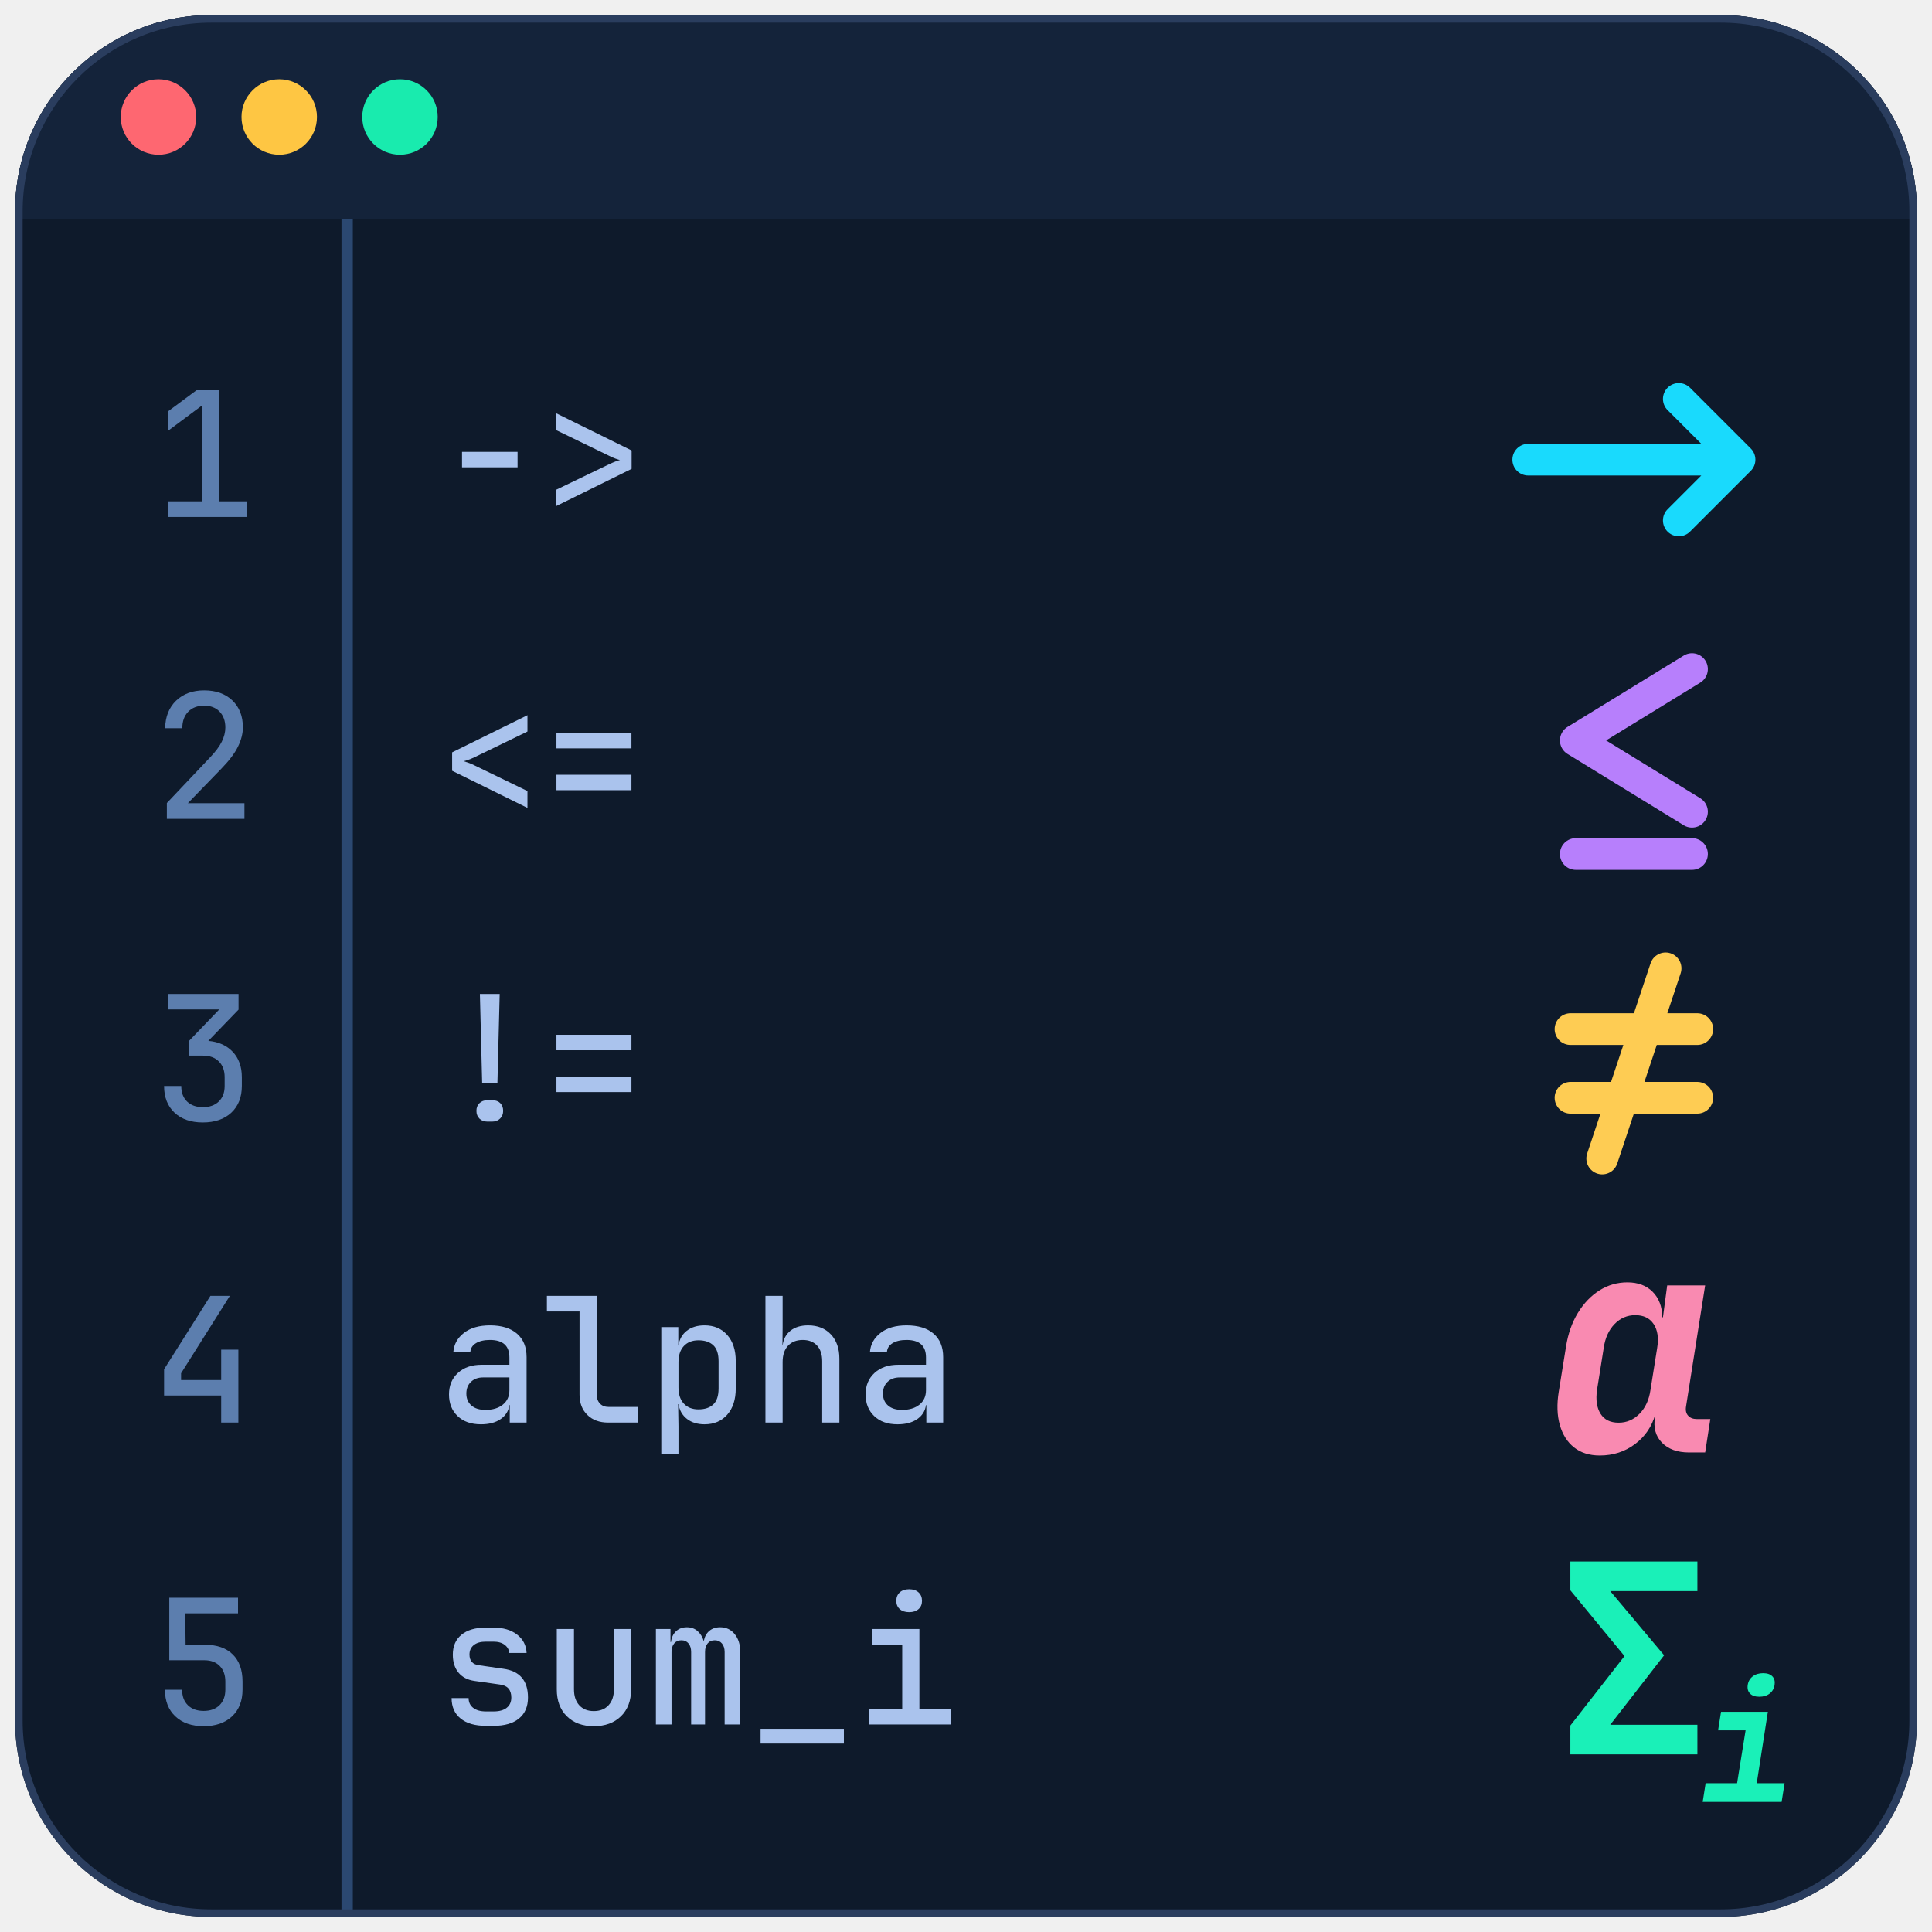
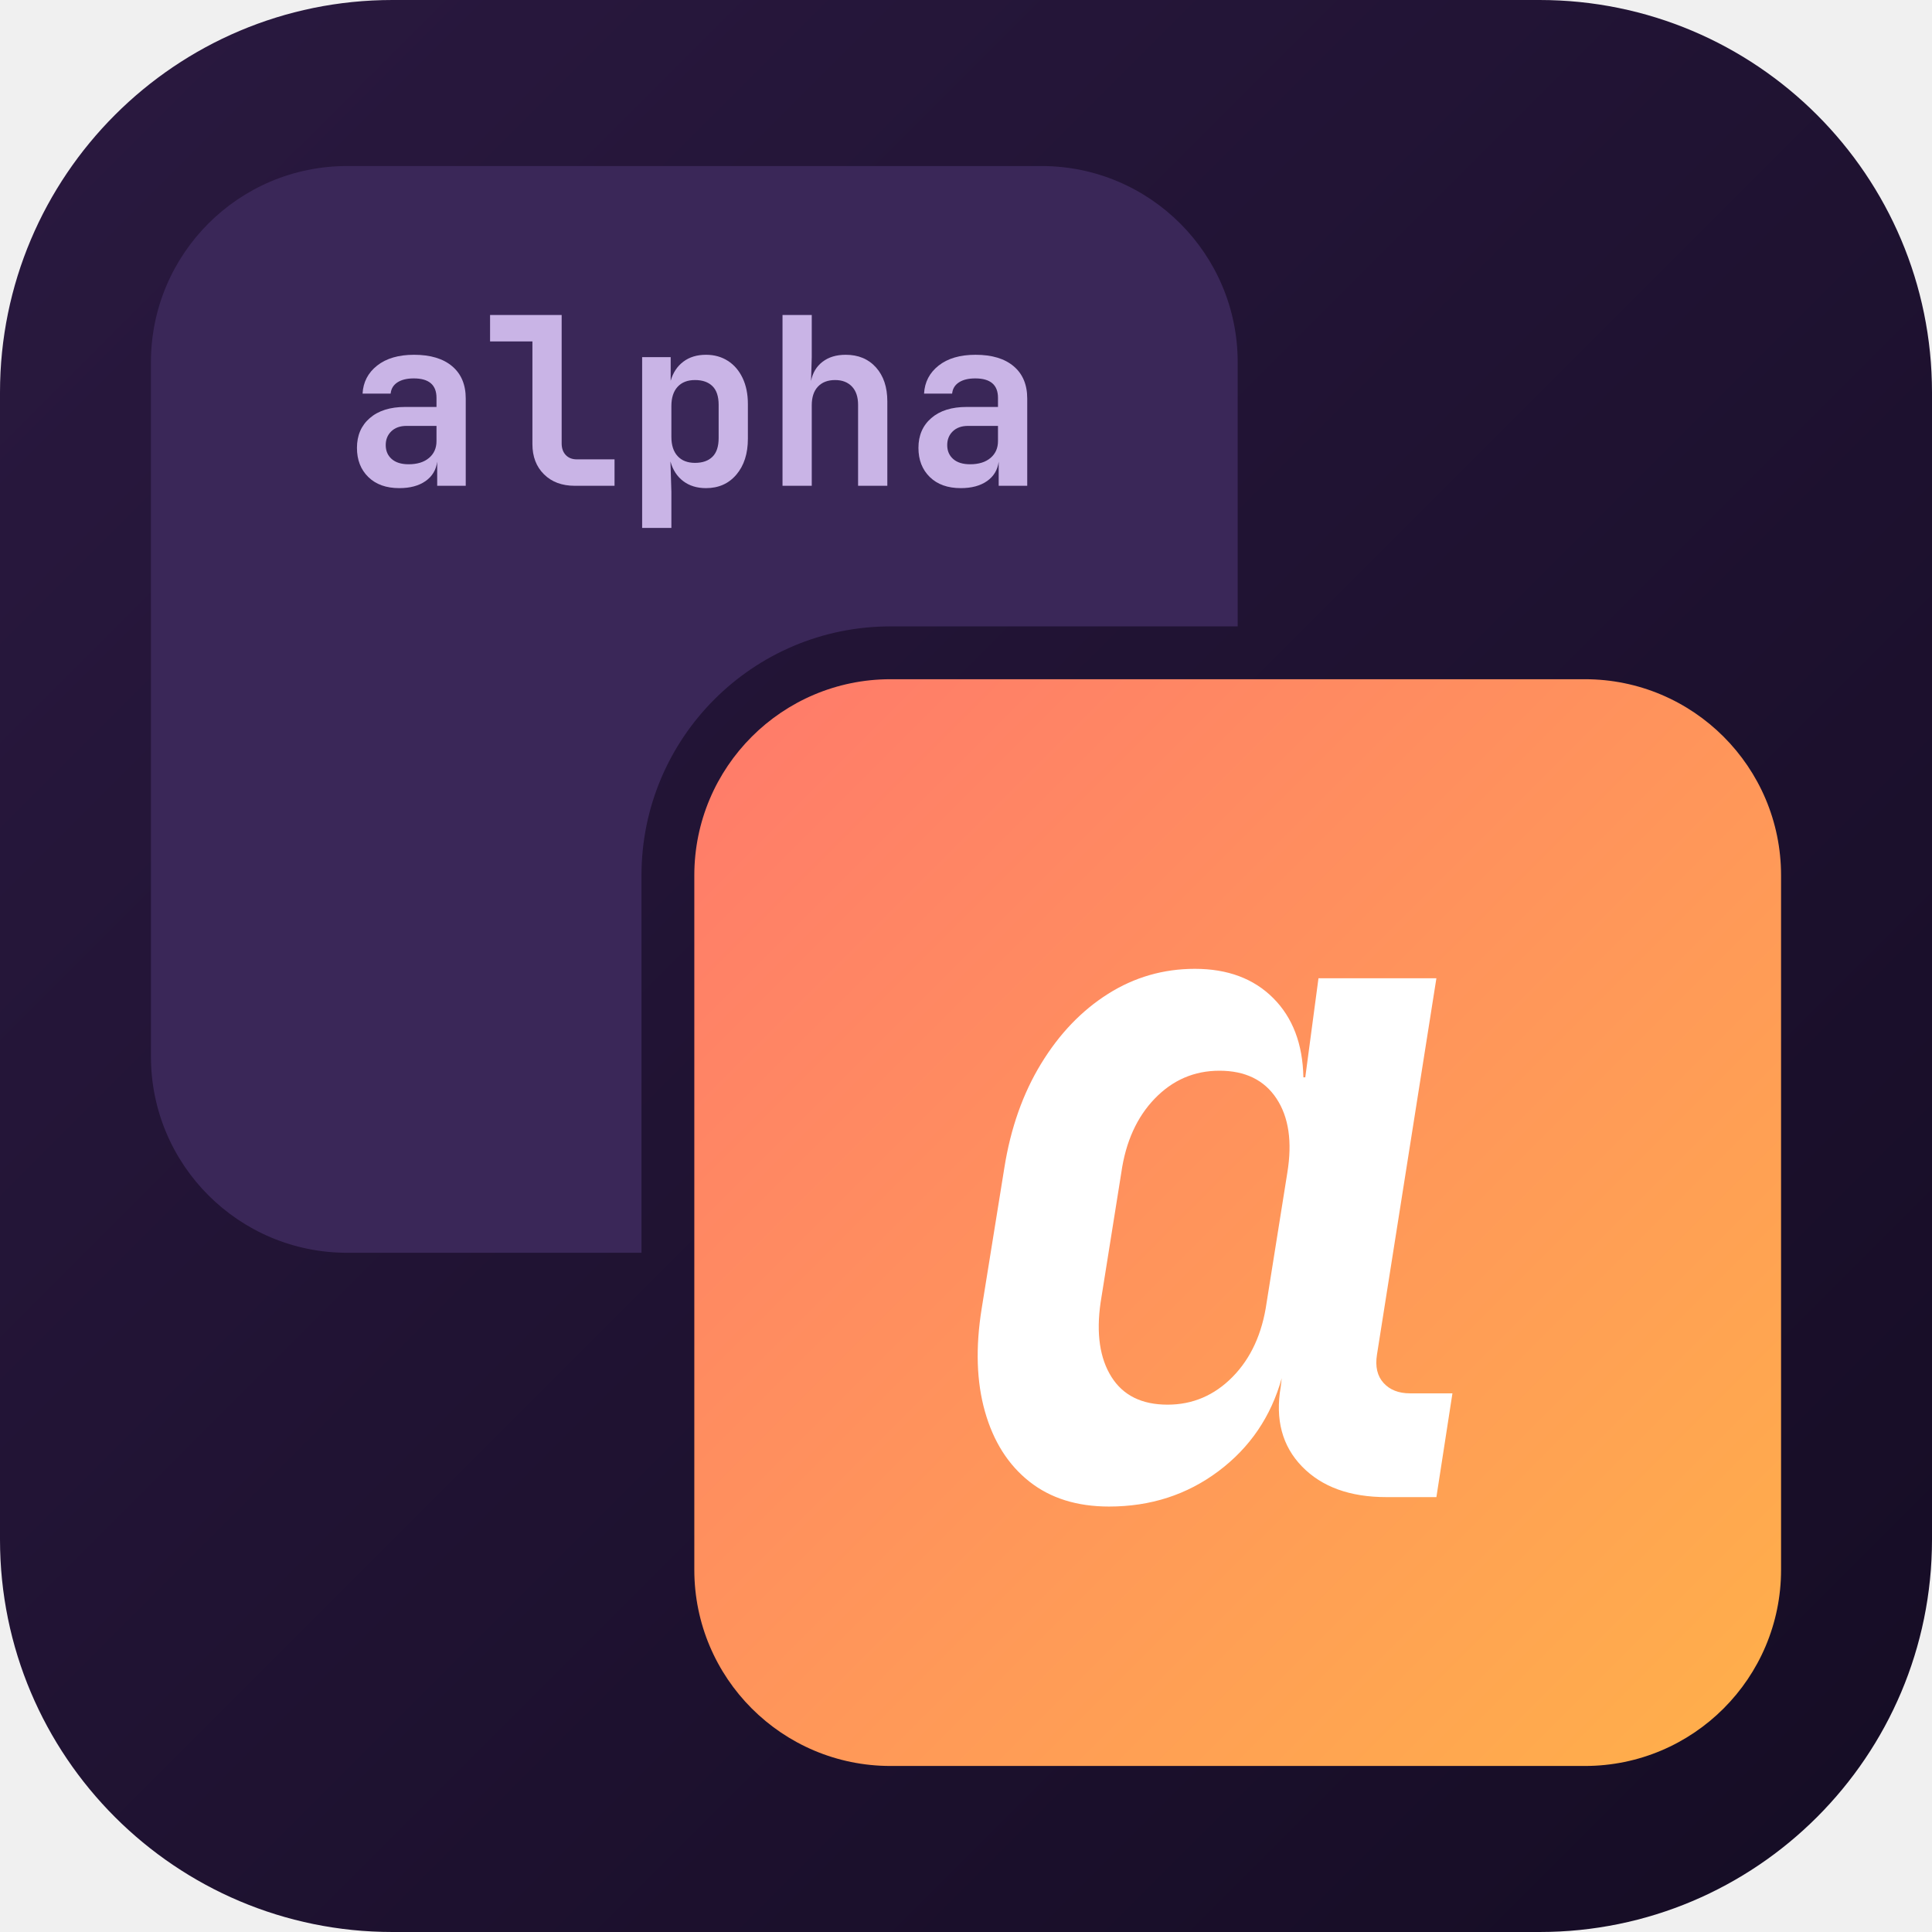
- <svg xmlns="http://www.w3.org/2000/svg" xmlns:xlink="http://www.w3.org/1999/xlink" width="512" height="512" viewBox="0 0 512 512">
+ <svg xmlns="http://www.w3.org/2000/svg" width="512" height="512" viewBox="0 0 512 512">
  <defs>
-     <clipPath id="win">
-       <rect x="4" y="4" width="504" height="504" rx="52" />
+     <clipPath id="clip">
+       <rect width="512" height="512" rx="104" />
    </clipPath>
-     <path id="medium-0031" d="M89 0V90H284V641L88 495V607L254 730H383V90H543V0Z" />
-     <path id="medium-002d" d="M140 286V375H460V286Z" />
-     <path id="medium-003e" d="M83 63V157L388 304Q407 313 424.0 319.5Q441 326 450 328Q441 330 423.0 336.5Q405 343 388 352L83 500V597L517 383V277Z" />
-     <path id="medium-0032" d="M83 0V91L331 353Q379 403 399.5 444.5Q420 486 420 526Q420 583 387.0 617.5Q354 652 298 652Q240 652 206.0 617.0Q172 582 172 522H73Q75 622 136.5 681.0Q198 740 298 740Q400 740 460.5 682.0Q521 624 521 527Q521 474 493.0 416.5Q465 359 398 290L204 90H530V0Z" />
-     <path id="medium-003c" d="M517 63 83 277V383L517 597V503L212 355Q193 346 176.0 340.0Q159 334 150 332Q159 329 177.0 323.0Q195 317 212 308L517 160Z" />
-     <path id="medium-003d" d="M84 406V495H516V406ZM84 165V254H516V165Z" />
-     <path id="medium-0033" d="M290 -10Q187 -10 127.0 46.5Q67 103 67 200H166Q166 143 199.5 110.5Q233 78 291 78Q348 78 382.0 110.5Q416 143 416 200V251Q416 308 382.5 341.5Q349 375 291 375H209V458L385 641H89V730H496V640L322 460Q411 452 463.0 396.5Q515 341 515 251V200Q515 103 454.5 46.5Q394 -10 290 -10Z" />
-     <path id="medium-0021" d="M256 218 243 730H357L344 218ZM285 -5Q258 -5 240.5 12.0Q223 29 223 57Q223 84 240.5 101.0Q258 118 285 118H315Q344 118 360.5 101.0Q377 84 377 57Q377 30 359.5 12.5Q342 -5 315 -5Z" />
-     <path id="medium-0034" d="M396 0V156H67V307L334 730H446L165 284V245H396V420H495V0Z" />
-     <path id="medium-0061" d="M249 -10Q164 -10 114.5 37.5Q65 85 65 162Q65 239 116.5 286.0Q168 333 252 333H413V375Q413 476 301 476Q251 476 220.5 457.5Q190 439 188 406H90Q95 473 151.0 516.5Q207 560 301 560Q402 560 457.0 512.0Q512 464 512 377V0H415V101H413Q406 50 362.5 20.0Q319 -10 249 -10ZM275 73Q338 73 375.5 103.5Q413 134 413 187V260H261Q218 260 191.5 234.5Q165 209 165 167Q165 124 194.0 98.5Q223 73 275 73Z" />
-     <path id="medium-006c" d="M382 0Q307 0 262.0 44.0Q217 88 217 161V640H29V730H316V162Q316 129 334.5 109.5Q353 90 385 90H552V0Z" />
-     <path id="medium-0070" d="M88 -180V550H186V444H187Q195 498 235.0 529.0Q275 560 337 560Q419 560 468.0 504.5Q517 449 517 354V197Q517 101 468.0 45.5Q419 -10 337 -10Q276 -10 236.0 21.0Q196 52 187 106H185L187 -21V-180ZM302 76Q357 76 387.5 104.5Q418 133 418 197V353Q418 417 387.5 445.5Q357 474 302 474Q249 474 218.0 441.0Q187 408 187 348V202Q187 142 218.0 109.0Q249 76 302 76Z" />
-     <path id="medium-0068" d="M88 0V730H187V550L186 445H187Q194 499 232.5 529.5Q271 560 334 560Q416 560 465.0 508.0Q514 456 514 368V0H415V353Q415 412 385.0 444.0Q355 476 303 476Q249 476 218.0 442.5Q187 409 187 349V0Z" />
-     <path id="bolditalic-03b1" d="M187 -10Q136 -10 102.5 16.5Q69 43 55.5 90.5Q42 138 52 200L76 349Q86 412 115.0 459.5Q144 507 186.0 533.5Q228 560 278 560Q330 560 361.0 529.0Q392 498 393 445H395L409 550H534L471 151Q468 132 478.0 121.0Q488 110 506 110H551L534 0H481Q423 0 391.5 32.5Q360 65 369 117L370 126Q353 65 303.0 27.5Q253 -10 187 -10ZM249 98Q289 98 318.0 127.5Q347 157 354 206L376 344Q384 393 364.5 422.5Q345 452 304 452Q264 452 235.5 422.5Q207 393 200 344L178 206Q171 157 189.5 127.5Q208 98 249 98Z" />
-     <path id="medium-0035" d="M295 -10Q192 -10 132.0 46.5Q72 103 72 200H171Q171 143 204.5 110.5Q238 78 295 78Q353 78 386.5 111.0Q420 144 420 201V247Q420 304 387.5 337.0Q355 370 299 370H97V730H493V640H189L191 459H304Q406 459 462.5 403.5Q519 348 519 247V201Q519 103 458.5 46.5Q398 -10 295 -10Z" />
-     <path id="medium-0073" d="M278 -8Q184 -8 132.0 34.0Q80 76 80 152H178Q178 116 204.5 95.5Q231 75 278 75H322Q371 75 397.5 96.0Q424 117 424 155Q424 222 358 230L210 251Q151 260 119.0 299.5Q87 339 87 402Q87 476 137.0 517.0Q187 558 277 558H321Q405 558 457.0 518.0Q509 478 512 412H412Q410 440 386.0 458.5Q362 477 321 477H277Q232 477 207.5 457.0Q183 437 183 403Q183 348 238 341L377 321Q520 302 520 155Q520 77 468.5 34.5Q417 -8 322 -8Z" />
-     <path id="medium-0075" d="M299 -10Q202 -10 144.0 47.0Q86 104 86 202V550H185V202Q185 144 215.5 110.5Q246 77 299 77Q353 77 384.0 110.5Q415 144 415 202V550H514V202Q514 104 455.5 47.0Q397 -10 299 -10Z" />
-     <path id="medium-006d" d="M57 0V550H141V475H144Q148 513 172.5 536.5Q197 560 235 560Q272 560 297.0 538.0Q322 516 333 479Q339 517 364.0 538.5Q389 560 427 560Q479 560 511.0 520.5Q543 481 543 418V0H453V417Q453 448 437.5 466.5Q422 485 396 485Q370 485 355.0 467.0Q340 449 340 417V0H260V417Q260 448 245.0 466.5Q230 485 204 485Q178 485 162.5 467.0Q147 449 147 417V0Z" />
-     <path id="medium-005f" d="M60 -110V-25H540V-110Z" />
-     <path id="medium-0069" d="M83 0V90H276V460H103V550H375V90H556V0ZM316 647Q282 647 262.0 664.5Q242 682 242 712Q242 743 262.0 761.0Q282 779 316 779Q350 779 370.0 761.0Q390 743 390 712Q390 682 370.0 664.5Q350 647 316 647Z" />
-     <path id="bold-03a3" d="M69 0V109L274 372L69 621V730H550V618H220L424 375L220 112H550V0Z" />
-     <path id="bolditalic-0069" d="M30 0 48 114H240L292 437H124L142 550H428L360 114H530L512 0ZM376 642Q338 642 319.0 661.5Q300 681 305 714Q310 747 335.5 766.5Q361 786 399 786Q437 786 455.5 766.5Q474 747 469 714Q464 681 439.0 661.5Q414 642 376 642Z" />
+     <linearGradient id="tile" gradientUnits="userSpaceOnUse" x1="0" y1="0" x2="512" y2="512">
+       <stop offset="0" stop-color="#2a1940" />
+       <stop offset="1" stop-color="#150c24" />
+     </linearGradient>
+     <linearGradient id="front" x1="0" y1="0" x2="1" y2="1">
+       <stop offset="0" stop-color="#ff7a6b" />
+       <stop offset="1" stop-color="#ffb04a" />
+     </linearGradient>
  </defs>
-   <g clip-path="url(#win)">
-     <rect x="4" y="4" width="504" height="504" fill="#0e1a2b" />
-     <rect x="4" y="4" width="504" height="54" fill="#14233a" />
-     <rect x="90.5" y="58" width="3" height="450" fill="#2b4871" />
-   </g>
-   <rect x="5" y="5" width="502" height="502" rx="51" fill="none" stroke="#2a3d5e" stroke-width="2" />
-   <circle cx="42" cy="31.0" r="10" fill="#fe6771" />
-   <circle cx="74" cy="31.0" r="10" fill="#fec643" />
-   <circle cx="106" cy="31.0" r="10" fill="#19ebae" />
-   <g fill="#5c7eae">
-     <use xlink:href="#medium-0031" transform="translate(40.40 137.00) scale(0.046 -0.046)" />
-   </g>
-   <g fill="#aac3ed">
-     <use xlink:href="#medium-002d" transform="translate(116.00 137.00) scale(0.046 -0.046)" />
-     <use xlink:href="#medium-003e" transform="translate(143.60 137.00) scale(0.046 -0.046)" />
-   </g>
-   <path d="M405.00 121.82 L461.00 121.82 M444.90 105.72 L461.00 121.82 L444.90 137.92" fill="none" stroke="#19dafd" stroke-width="8.40" stroke-linecap="round" stroke-linejoin="round" />
-   <g fill="#5c7eae">
-     <use xlink:href="#medium-0032" transform="translate(40.40 217.00) scale(0.046 -0.046)" />
-   </g>
-   <g fill="#aac3ed">
-     <use xlink:href="#medium-003c" transform="translate(116.00 217.00) scale(0.046 -0.046)" />
-     <use xlink:href="#medium-003d" transform="translate(143.60 217.00) scale(0.046 -0.046)" />
-   </g>
-   <path d="M448.40 177.32 L417.60 196.22 L448.40 215.12 M417.60 226.32 L448.40 226.32" fill="none" stroke="#b77ffc" stroke-width="8.40" stroke-linecap="round" stroke-linejoin="round" />
-   <g fill="#5c7eae">
-     <use xlink:href="#medium-0033" transform="translate(40.40 297.00) scale(0.046 -0.046)" />
-   </g>
-   <g fill="#aac3ed">
-     <use xlink:href="#medium-0021" transform="translate(116.00 297.00) scale(0.046 -0.046)" />
-     <use xlink:href="#medium-003d" transform="translate(143.60 297.00) scale(0.046 -0.046)" />
-   </g>
-   <path d="M416.20 272.72 L449.80 272.72 M416.20 290.92 L449.80 290.92 M424.60 307.02 L441.40 256.62" fill="none" stroke="#fecc53" stroke-width="8.40" stroke-linecap="round" stroke-linejoin="round" />
-   <g fill="#5c7eae">
-     <use xlink:href="#medium-0034" transform="translate(40.40 377.00) scale(0.046 -0.046)" />
-   </g>
-   <g fill="#aac3ed">
-     <use xlink:href="#medium-0061" transform="translate(116.00 377.00) scale(0.046 -0.046)" />
-     <use xlink:href="#medium-006c" transform="translate(143.60 377.00) scale(0.046 -0.046)" />
-     <use xlink:href="#medium-0070" transform="translate(171.20 377.00) scale(0.046 -0.046)" />
-     <use xlink:href="#medium-0068" transform="translate(198.80 377.00) scale(0.046 -0.046)" />
-     <use xlink:href="#medium-0061" transform="translate(226.40 377.00) scale(0.046 -0.046)" />
-   </g>
-   <g fill="#f98ab1">
-     <use xlink:href="#bolditalic-03b1" transform="translate(408.90 384.92) scale(0.0805 -0.0805)" />
-   </g>
-   <g fill="#5c7eae">
-     <use xlink:href="#medium-0035" transform="translate(40.40 457.00) scale(0.046 -0.046)" />
-   </g>
-   <g fill="#aac3ed">
-     <use xlink:href="#medium-0073" transform="translate(116.00 457.00) scale(0.046 -0.046)" />
-     <use xlink:href="#medium-0075" transform="translate(143.60 457.00) scale(0.046 -0.046)" />
-     <use xlink:href="#medium-006d" transform="translate(171.20 457.00) scale(0.046 -0.046)" />
-     <use xlink:href="#medium-005f" transform="translate(198.80 457.00) scale(0.046 -0.046)" />
-     <use xlink:href="#medium-0069" transform="translate(226.40 457.00) scale(0.046 -0.046)" />
-   </g>
-   <g fill="#1af0b8">
-     <use xlink:href="#bold-03a3" transform="translate(411.33 464.92) scale(0.07 -0.07)" />
-     <use xlink:href="#bolditalic-0069" transform="translate(449.93 477.52) scale(0.0434 -0.0434)" />
+   <g clip-path="url(#clip)">
+     <rect width="512" height="512" fill="url(#tile)" />
+     <rect x="40" y="44" width="288" height="288" rx="52" fill="#3a2758" />
+     <g fill="#c9b4e6">
+       <path d="M239 -10Q155 -10 106.5 37.5Q58 85 58 162Q58 242 113.0 289.5Q168 337 264 337H398V376Q398 459 301 459Q257 459 231.0 442.0Q205 425 202 394H82Q86 468 144.5 514.0Q203 560 302 560Q407 560 465.0 511.0Q523 462 523 373V0H401V103Q394 50 351.0 20.0Q308 -10 239 -10ZM279 92Q334 92 366.0 119.0Q398 146 398 191V256H270Q229 256 205.0 233.0Q181 210 181 174Q181 137 206.5 114.5Q232 92 279 92Z" transform="translate(91.00 128.74) scale(0.062 -0.062)" />
+       <path d="M389 0Q307 0 257.5 49.0Q208 98 208 178V617H27V730H333V181Q333 150 350.5 131.5Q368 113 398 113H559V0Z" transform="translate(128.20 128.74) scale(0.062 -0.062)" />
+       <path d="M77 -180V550H199V449Q214 501 253.0 530.5Q292 560 350 560Q403 560 443.5 534.0Q484 508 506.5 460.5Q529 413 529 350V201Q529 106 480.0 48.0Q431 -10 350 -10Q292 -10 252.5 20.0Q213 50 198 104L202 -26V-180ZM303 98Q351 98 377.5 124.0Q404 150 404 204V346Q404 400 377.5 426.0Q351 452 303 452Q255 452 228.5 423.0Q202 394 202 341V209Q202 156 228.5 127.0Q255 98 303 98Z" transform="translate(165.40 128.74) scale(0.062 -0.062)" />
+       <path d="M77 0V730H202V550L199 448Q209 500 248.0 530.0Q287 560 347 560Q428 560 476.5 506.0Q525 452 525 361V0H400V346Q400 397 373.5 424.5Q347 452 302 452Q255 452 228.5 424.0Q202 396 202 344V0Z" transform="translate(202.60 128.74) scale(0.062 -0.062)" />
+       <path d="M239 -10Q155 -10 106.5 37.5Q58 85 58 162Q58 242 113.0 289.5Q168 337 264 337H398V376Q398 459 301 459Q257 459 231.0 442.0Q205 425 202 394H82Q86 468 144.5 514.0Q203 560 302 560Q407 560 465.0 511.0Q523 462 523 373V0H401V103Q394 50 351.0 20.0Q308 -10 239 -10ZM279 92Q334 92 366.0 119.0Q398 146 398 191V256H270Q229 256 205.0 233.0Q181 210 181 174Q181 137 206.5 114.5Q232 92 279 92Z" transform="translate(239.80 128.74) scale(0.062 -0.062)" />
+     </g>
+     <rect x="170" y="166" width="316" height="316" rx="66" fill="url(#tile)" />
+     <rect x="184" y="180" width="288" height="288" rx="52" fill="url(#front)" />
+     <g fill="#ffffff">
+       <path d="M187 -10Q136 -10 102.5 16.5Q69 43 55.5 90.5Q42 138 52 200L76 349Q86 412 115.0 459.5Q144 507 186.0 533.5Q228 560 278 560Q330 560 361.0 529.0Q392 498 393 445H395L409 550H534L471 151Q468 132 478.0 121.0Q488 110 506 110H551L534 0H481Q423 0 391.5 32.5Q360 65 369 117L370 126Q353 65 303.0 27.5Q253 -10 187 -10ZM249 98Q289 98 318.0 127.5Q347 157 354 206L376 344Q384 393 364.5 422.5Q345 452 304 452Q264 452 235.5 422.5Q207 393 200 344L178 206Q171 157 189.5 127.5Q208 98 249 98Z" transform="translate(247.16 396.75) scale(0.25 -0.25)" />
+     </g>
  </g>
</svg>
